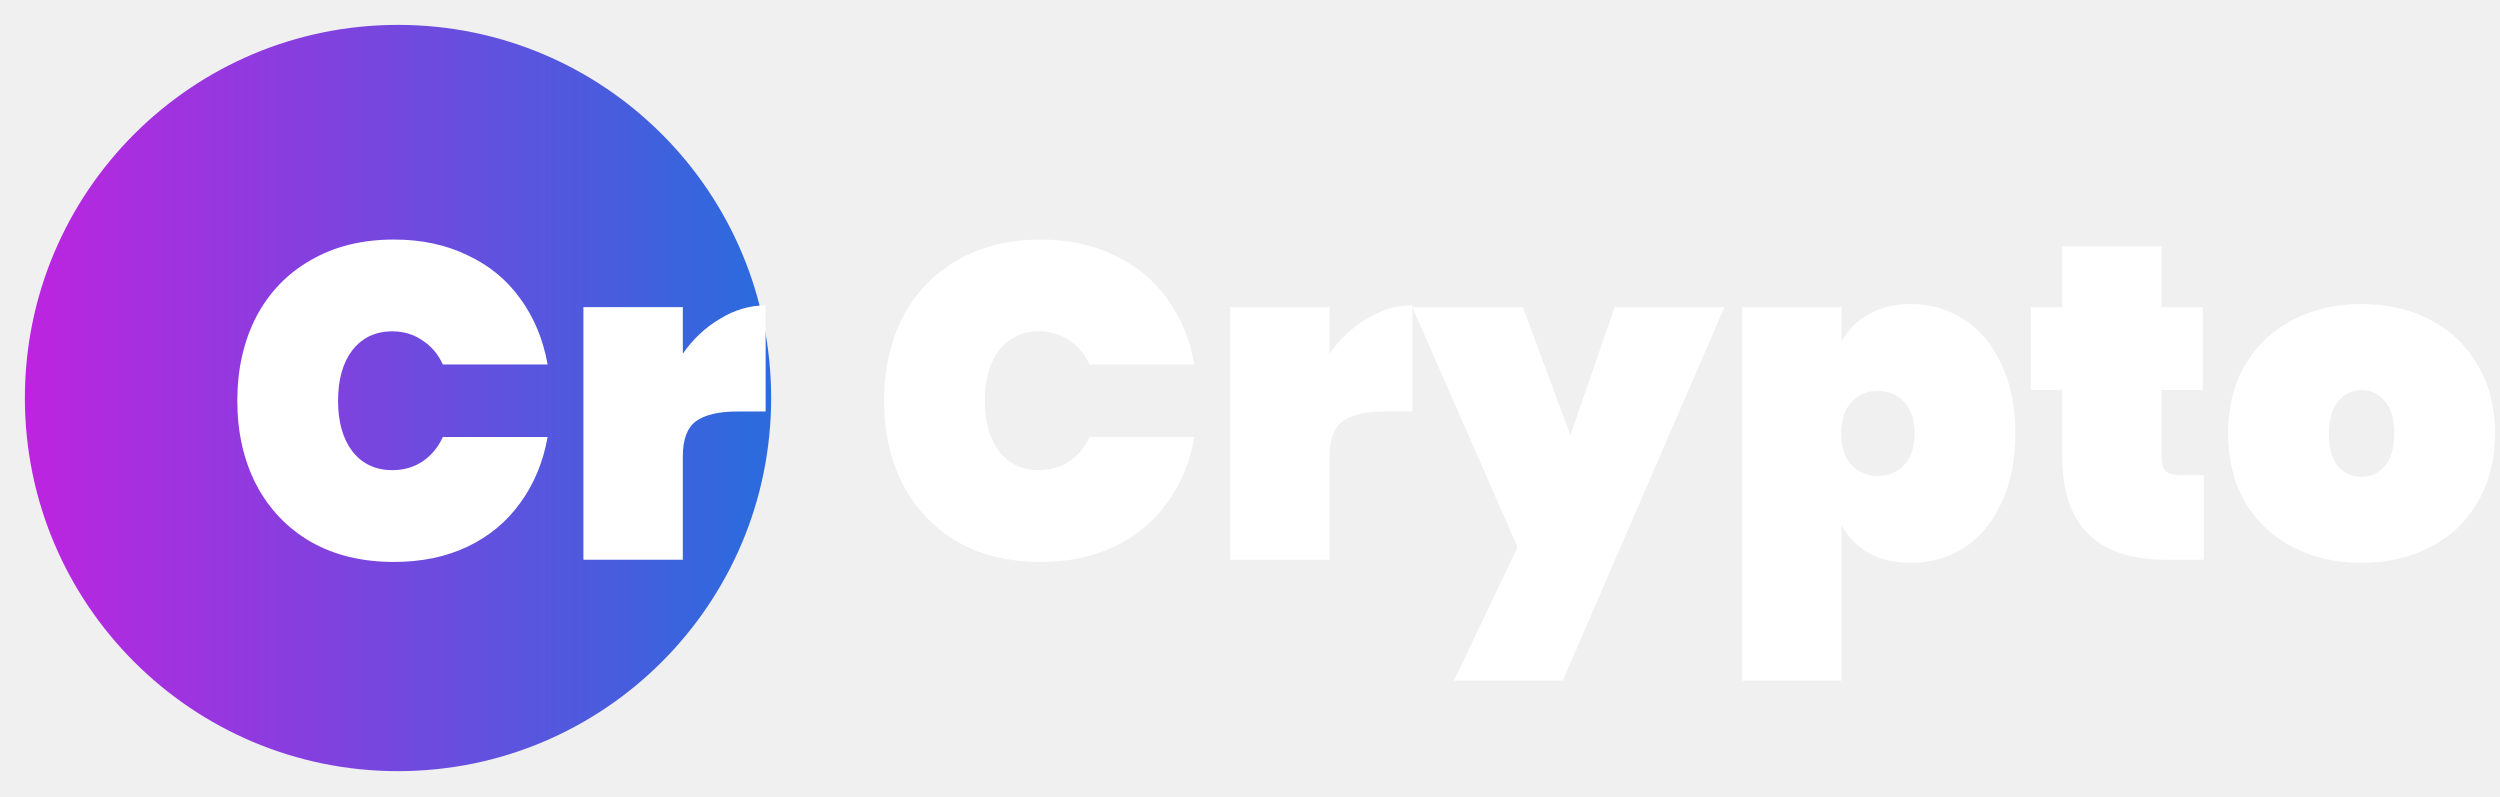
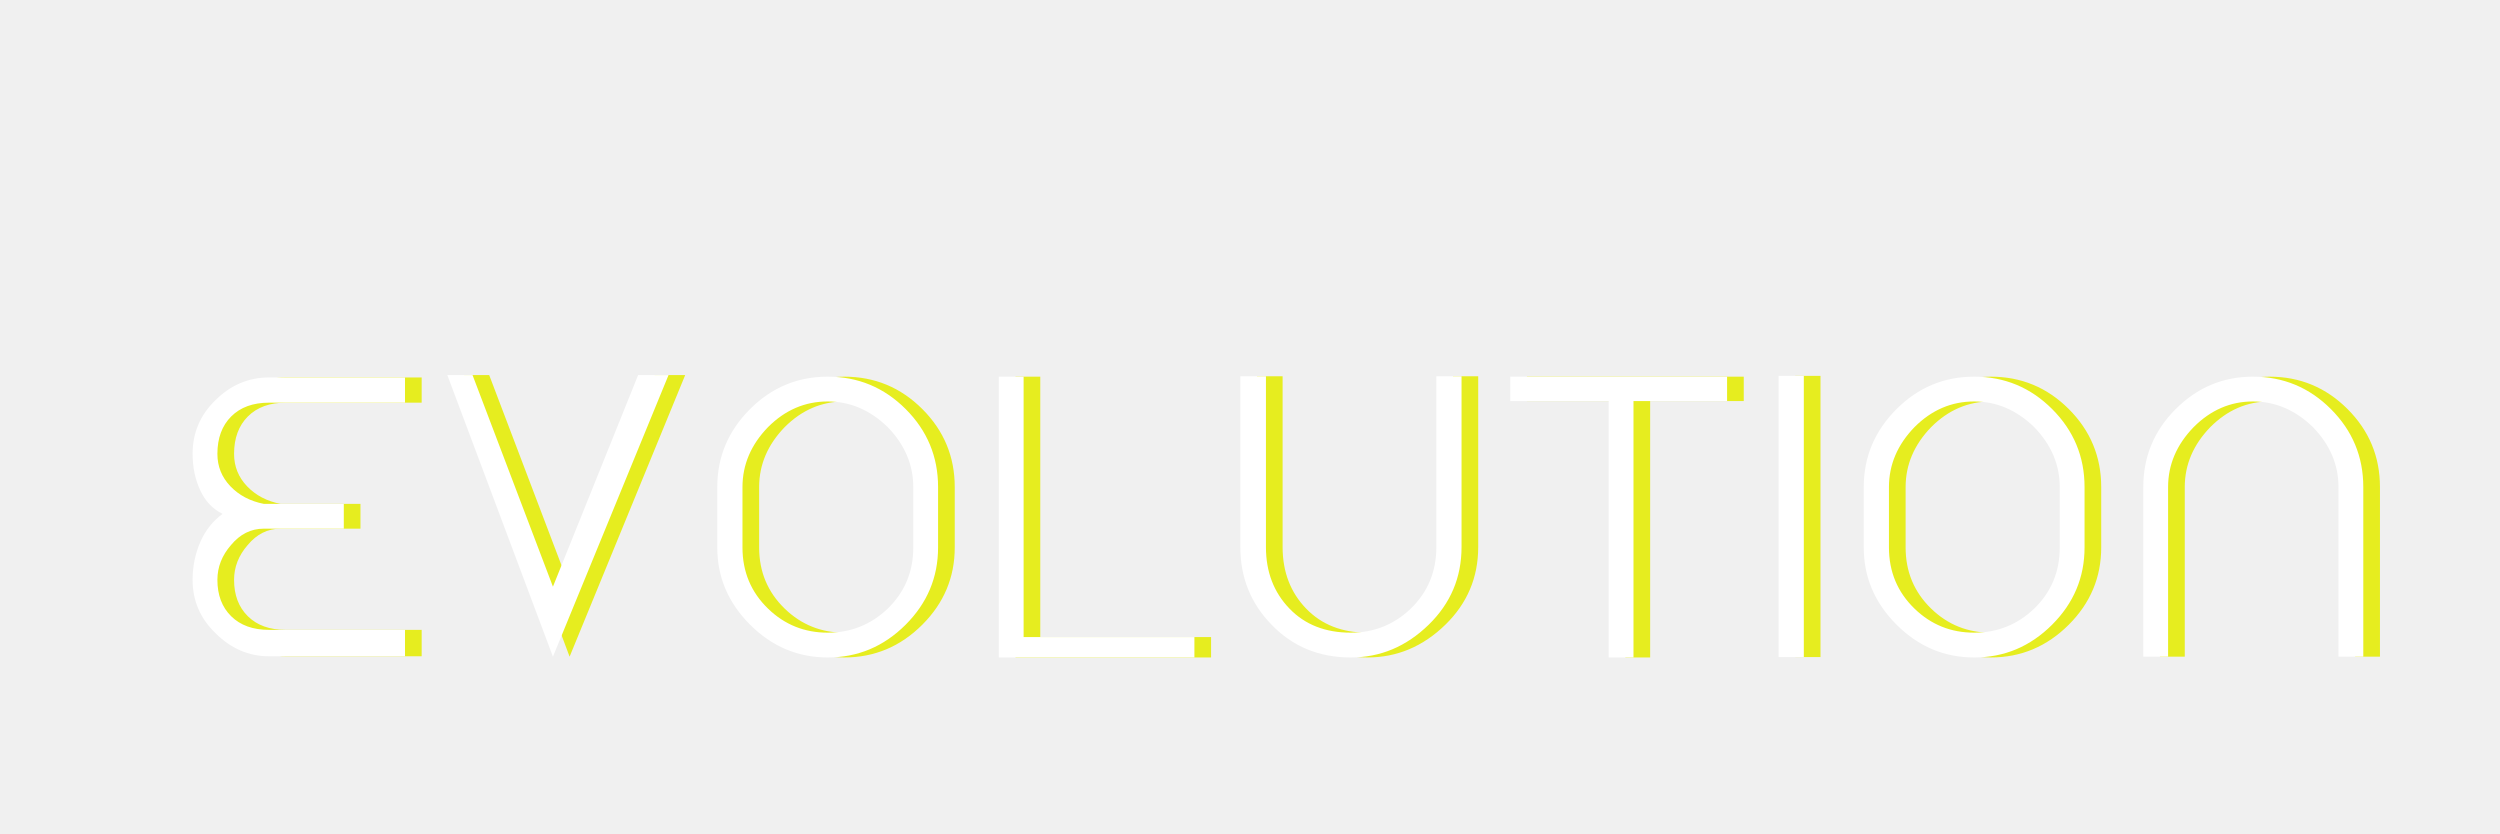
- <svg xmlns="http://www.w3.org/2000/svg" width="201" height="64" viewBox="0 0 201 64" fill="none">
-   <path d="M71.08 32.22C71.08 29.7 71.584 27.456 72.592 25.488C73.624 23.52 75.088 21.996 76.984 20.916C78.88 19.812 81.112 19.26 83.68 19.26C85.888 19.26 87.856 19.68 89.584 20.52C91.336 21.336 92.752 22.5 93.832 24.012C94.936 25.524 95.668 27.288 96.028 29.304H87.604C87.22 28.464 86.668 27.816 85.948 27.36C85.252 26.88 84.448 26.64 83.536 26.64C82.192 26.64 81.124 27.144 80.332 28.152C79.564 29.16 79.18 30.516 79.18 32.22C79.18 33.924 79.564 35.28 80.332 36.288C81.124 37.296 82.192 37.8 83.536 37.8C84.448 37.8 85.252 37.572 85.948 37.116C86.668 36.636 87.22 35.976 87.604 35.136H96.028C95.668 37.152 94.936 38.916 93.832 40.428C92.752 41.94 91.336 43.116 89.584 43.956C87.856 44.772 85.888 45.18 83.68 45.18C81.112 45.18 78.88 44.64 76.984 43.56C75.088 42.456 73.624 40.92 72.592 38.952C71.584 36.984 71.08 34.74 71.08 32.22ZM106.897 28.44C107.713 27.264 108.709 26.328 109.885 25.632C111.061 24.912 112.285 24.552 113.557 24.552V33.084H111.289C109.777 33.084 108.661 33.348 107.941 33.876C107.245 34.404 106.897 35.34 106.897 36.684V45H98.906V24.696H106.897V28.44ZM138.642 24.696L125.646 54.72H116.898L122.01 43.992L113.55 24.696H122.442L126.258 34.992L129.822 24.696H138.642ZM148.065 27.468C148.569 26.532 149.289 25.8 150.225 25.272C151.185 24.72 152.325 24.444 153.645 24.444C155.229 24.444 156.657 24.864 157.929 25.704C159.201 26.52 160.197 27.72 160.917 29.304C161.661 30.864 162.033 32.712 162.033 34.848C162.033 36.984 161.661 38.844 160.917 40.428C160.197 41.988 159.201 43.188 157.929 44.028C156.657 44.844 155.229 45.252 153.645 45.252C152.325 45.252 151.185 44.988 150.225 44.46C149.289 43.908 148.569 43.164 148.065 42.228V54.72H140.073V24.696H148.065V27.468ZM153.933 34.848C153.933 33.768 153.657 32.928 153.105 32.328C152.553 31.728 151.845 31.428 150.981 31.428C150.117 31.428 149.409 31.728 148.857 32.328C148.305 32.928 148.029 33.768 148.029 34.848C148.029 35.928 148.305 36.768 148.857 37.368C149.409 37.968 150.117 38.268 150.981 38.268C151.845 38.268 152.553 37.968 153.105 37.368C153.657 36.768 153.933 35.928 153.933 34.848ZM177.178 38.196V45H174.154C168.586 45 165.802 42.228 165.802 36.684V31.356H163.282V24.696H165.802V19.8H173.794V24.696H177.106V31.356H173.794V36.828C173.794 37.308 173.902 37.656 174.118 37.872C174.358 38.088 174.742 38.196 175.27 38.196H177.178ZM189.87 45.252C187.83 45.252 185.994 44.832 184.362 43.992C182.73 43.152 181.446 41.952 180.51 40.392C179.598 38.808 179.142 36.96 179.142 34.848C179.142 32.736 179.598 30.9 180.51 29.34C181.446 27.756 182.73 26.544 184.362 25.704C185.994 24.864 187.83 24.444 189.87 24.444C191.91 24.444 193.746 24.864 195.378 25.704C197.01 26.544 198.282 27.756 199.194 29.34C200.13 30.9 200.598 32.736 200.598 34.848C200.598 36.96 200.13 38.808 199.194 40.392C198.282 41.952 197.01 43.152 195.378 43.992C193.746 44.832 191.91 45.252 189.87 45.252ZM189.87 38.34C190.614 38.34 191.238 38.052 191.742 37.476C192.246 36.876 192.498 36 192.498 34.848C192.498 33.696 192.246 32.832 191.742 32.256C191.238 31.656 190.614 31.356 189.87 31.356C189.126 31.356 188.502 31.656 187.998 32.256C187.494 32.832 187.242 33.696 187.242 34.848C187.242 36 187.482 36.876 187.962 37.476C188.466 38.052 189.102 38.34 189.87 38.34Z" fill="white" />
-   <path d="M32 62C48.569 62 62 48.569 62 32C62 15.431 48.569 2 32 2C15.431 2 2 15.431 2 32C2 48.569 15.431 62 32 62Z" fill="url(#paint0_linear_7_49619)" />
-   <path d="M19.08 32.22C19.08 29.7 19.584 27.456 20.592 25.488C21.624 23.52 23.088 21.996 24.984 20.916C26.88 19.812 29.112 19.26 31.68 19.26C33.888 19.26 35.856 19.68 37.584 20.52C39.336 21.336 40.752 22.5 41.832 24.012C42.936 25.524 43.668 27.288 44.028 29.304H35.604C35.22 28.464 34.668 27.816 33.948 27.36C33.252 26.88 32.448 26.64 31.536 26.64C30.192 26.64 29.124 27.144 28.332 28.152C27.564 29.16 27.18 30.516 27.18 32.22C27.18 33.924 27.564 35.28 28.332 36.288C29.124 37.296 30.192 37.8 31.536 37.8C32.448 37.8 33.252 37.572 33.948 37.116C34.668 36.636 35.22 35.976 35.604 35.136H44.028C43.668 37.152 42.936 38.916 41.832 40.428C40.752 41.94 39.336 43.116 37.584 43.956C35.856 44.772 33.888 45.18 31.68 45.18C29.112 45.18 26.88 44.64 24.984 43.56C23.088 42.456 21.624 40.92 20.592 38.952C19.584 36.984 19.08 34.74 19.08 32.22ZM54.898 28.44C55.714 27.264 56.709 26.328 57.886 25.632C59.062 24.912 60.285 24.552 61.557 24.552V33.084H59.289C57.778 33.084 56.661 33.348 55.941 33.876C55.245 34.404 54.898 35.34 54.898 36.684V45H46.906V24.696H54.898V28.44Z" fill="white" />
-   <defs>
-     <linearGradient id="paint0_linear_7_49619" x1="2" y1="32" x2="60.289" y2="32" gradientUnits="userSpaceOnUse">
-       <stop stop-color="#BD24DF" />
-       <stop offset="1" stop-color="#2D6ADE" />
-     </linearGradient>
-   </defs>
+ <svg xmlns="http://www.w3.org/2000/svg" version="1.1" width="300px" height="100px" style="">
+   <path fill="#e6ed1f" d="M28.088,69.584q0-2.304,1.632-4.176q1.632-1.968,3.936-1.968l0.624,0l8.976,0l0-2.976l-8.976,0l-0.624,0q-2.448-0.48-4.008-2.112t-1.56-3.888q0-2.832,1.656-4.488t4.536-1.656l16.32,0l0-3.024l-16.32,0q-3.696,0-6.432,2.736q-2.736,2.64-2.736,6.432q0,2.4,0.912,4.368t2.688,2.832q-1.776,1.296-2.688,3.408t-0.912,4.512q0,3.744,2.736,6.384q2.784,2.784,6.432,2.784l16.32,0l0-3.168l-16.32,0q-2.88,0-4.536-1.632t-1.656-4.368z M82.224,45.008l-3.648,0l-10.224,25.392l-9.648-25.392l-3.024,0l12.672,33.792z M101.321,45.2q-5.424,0-9.312,3.888q-3.936,3.936-3.936,9.36l0,7.248q0,5.328,3.936,9.264t9.312,3.936q5.424,0,9.36-3.936q3.888-3.888,3.888-9.264l0-7.248q0-5.472-3.888-9.36t-9.36-3.888z M111.593,58.448l0,7.248q0,4.368-3.072,7.344q-3.024,2.88-7.2,2.88t-7.152-2.88q-3.072-2.976-3.072-7.344l0-7.248q0-4.032,3.072-7.2q3.072-3.072,7.152-3.072q4.032,0,7.2,3.072q3.072,3.168,3.072,7.2z M121.857,78.896l23.472,0l0-2.448l-20.496,0l0-31.248l-2.976,0l0,33.696z M177.385,45.152l-3.024,0l0,20.496q0,4.416-3.072,7.392q-3.024,2.88-7.2,2.88q-4.56,0-7.344-2.88q-2.832-2.928-2.832-7.392l0-20.496l-3.072,0l0,20.496q0,5.472,3.744,9.312q3.792,3.936,9.504,3.936q5.328,0,9.36-3.936q3.936-3.84,3.936-9.312l0-20.496z M209.25,45.2l-26.016,0l0,2.928l11.808,0l0,30.768l2.976,0l0-30.768l11.232,0l0-2.928z M215.434,78.848l3.024,0l0-33.744l-3.024,0l0,33.744z M238.898,45.2q-5.424,0-9.312,3.888q-3.936,3.936-3.936,9.36l0,7.248q0,5.328,3.936,9.264t9.312,3.936q5.424,0,9.36-3.936q3.888-3.888,3.888-9.264l0-7.248q0-5.472-3.888-9.36t-9.36-3.888z M249.17,58.448l0,7.248q0,4.368-3.072,7.344q-3.024,2.88-7.2,2.88t-7.152-2.88q-3.072-2.976-3.072-7.344l0-7.248q0-4.032,3.072-7.2q3.072-3.072,7.152-3.072q4.032,0,7.2,3.072q3.072,3.168,3.072,7.2z M259.195,78.8l2.976,0l0-20.352q0-4.032,3.072-7.2q3.072-3.072,7.104-3.072t7.2,3.072q3.072,3.168,3.072,7.2l0,20.352l2.976,0l0-20.352q0-5.472-3.888-9.36t-9.36-3.888q-5.376,0-9.264,3.888t-3.888,9.36l0,20.352z" />
+   <path fill="#ffffff" d="M26.088,69.584q0-2.304,1.632-4.176q1.632-1.968,3.936-1.968l0.624,0l8.976,0l0-2.976l-8.976,0l-0.624,0q-2.448-0.48-4.008-2.112t-1.56-3.888q0-2.832,1.656-4.488t4.536-1.656l16.32,0l0-3.024l-16.32,0q-3.696,0-6.432,2.736q-2.736,2.64-2.736,6.432q0,2.4,0.912,4.368t2.688,2.832q-1.776,1.296-2.688,3.408t-0.912,4.512q0,3.744,2.736,6.384q2.784,2.784,6.432,2.784l16.32,0l0-3.168l-16.32,0q-2.88,0-4.536-1.632t-1.656-4.368z M80.224,45.008l-3.648,0l-10.224,25.392l-9.648-25.392l-3.024,0l12.672,33.792z M99.321,45.2q-5.424,0-9.312,3.888q-3.936,3.936-3.936,9.36l0,7.248q0,5.328,3.936,9.264t9.312,3.936q5.424,0,9.36-3.936q3.888-3.888,3.888-9.264l0-7.248q0-5.472-3.888-9.36t-9.36-3.888z M109.593,58.448l0,7.248q0,4.368-3.072,7.344q-3.024,2.88-7.2,2.88t-7.152-2.88q-3.072-2.976-3.072-7.344l0-7.248q0-4.032,3.072-7.2q3.072-3.072,7.152-3.072q4.032,0,7.2,3.072q3.072,3.168,3.072,7.2z M119.857,78.896l23.472,0l0-2.448l-20.496,0l0-31.248l-2.976,0l0,33.696z M175.385,45.152l-3.024,0l0,20.496q0,4.416-3.072,7.392q-3.024,2.88-7.2,2.88q-4.56,0-7.344-2.88q-2.832-2.928-2.832-7.392l0-20.496l-3.072,0l0,20.496q0,5.472,3.744,9.312q3.792,3.936,9.504,3.936q5.328,0,9.36-3.936q3.936-3.84,3.936-9.312l0-20.496z M207.25,45.2l-26.016,0l0,2.928l11.808,0l0,30.768l2.976,0l0-30.768l11.232,0l0-2.928z M213.434,78.848l3.024,0l0-33.744l-3.024,0l0,33.744z M236.898,45.2q-5.424,0-9.312,3.888q-3.936,3.936-3.936,9.36l0,7.248q0,5.328,3.936,9.264t9.312,3.936q5.424,0,9.36-3.936q3.888-3.888,3.888-9.264l0-7.248q0-5.472-3.888-9.36t-9.36-3.888z M247.17,58.448l0,7.248q0,4.368-3.072,7.344q-3.024,2.88-7.2,2.88t-7.152-2.88q-3.072-2.976-3.072-7.344l0-7.248q0-4.032,3.072-7.2q3.072-3.072,7.152-3.072q4.032,0,7.2,3.072q3.072,3.168,3.072,7.2z M257.195,78.8l2.976,0l0-20.352q0-4.032,3.072-7.2q3.072-3.072,7.104-3.072t7.2,3.072q3.072,3.168,3.072,7.2l0,20.352l2.976,0l0-20.352q0-5.472-3.888-9.36t-9.36-3.888q-5.376,0-9.264,3.888t-3.888,9.36l0,20.352z" />
</svg>
